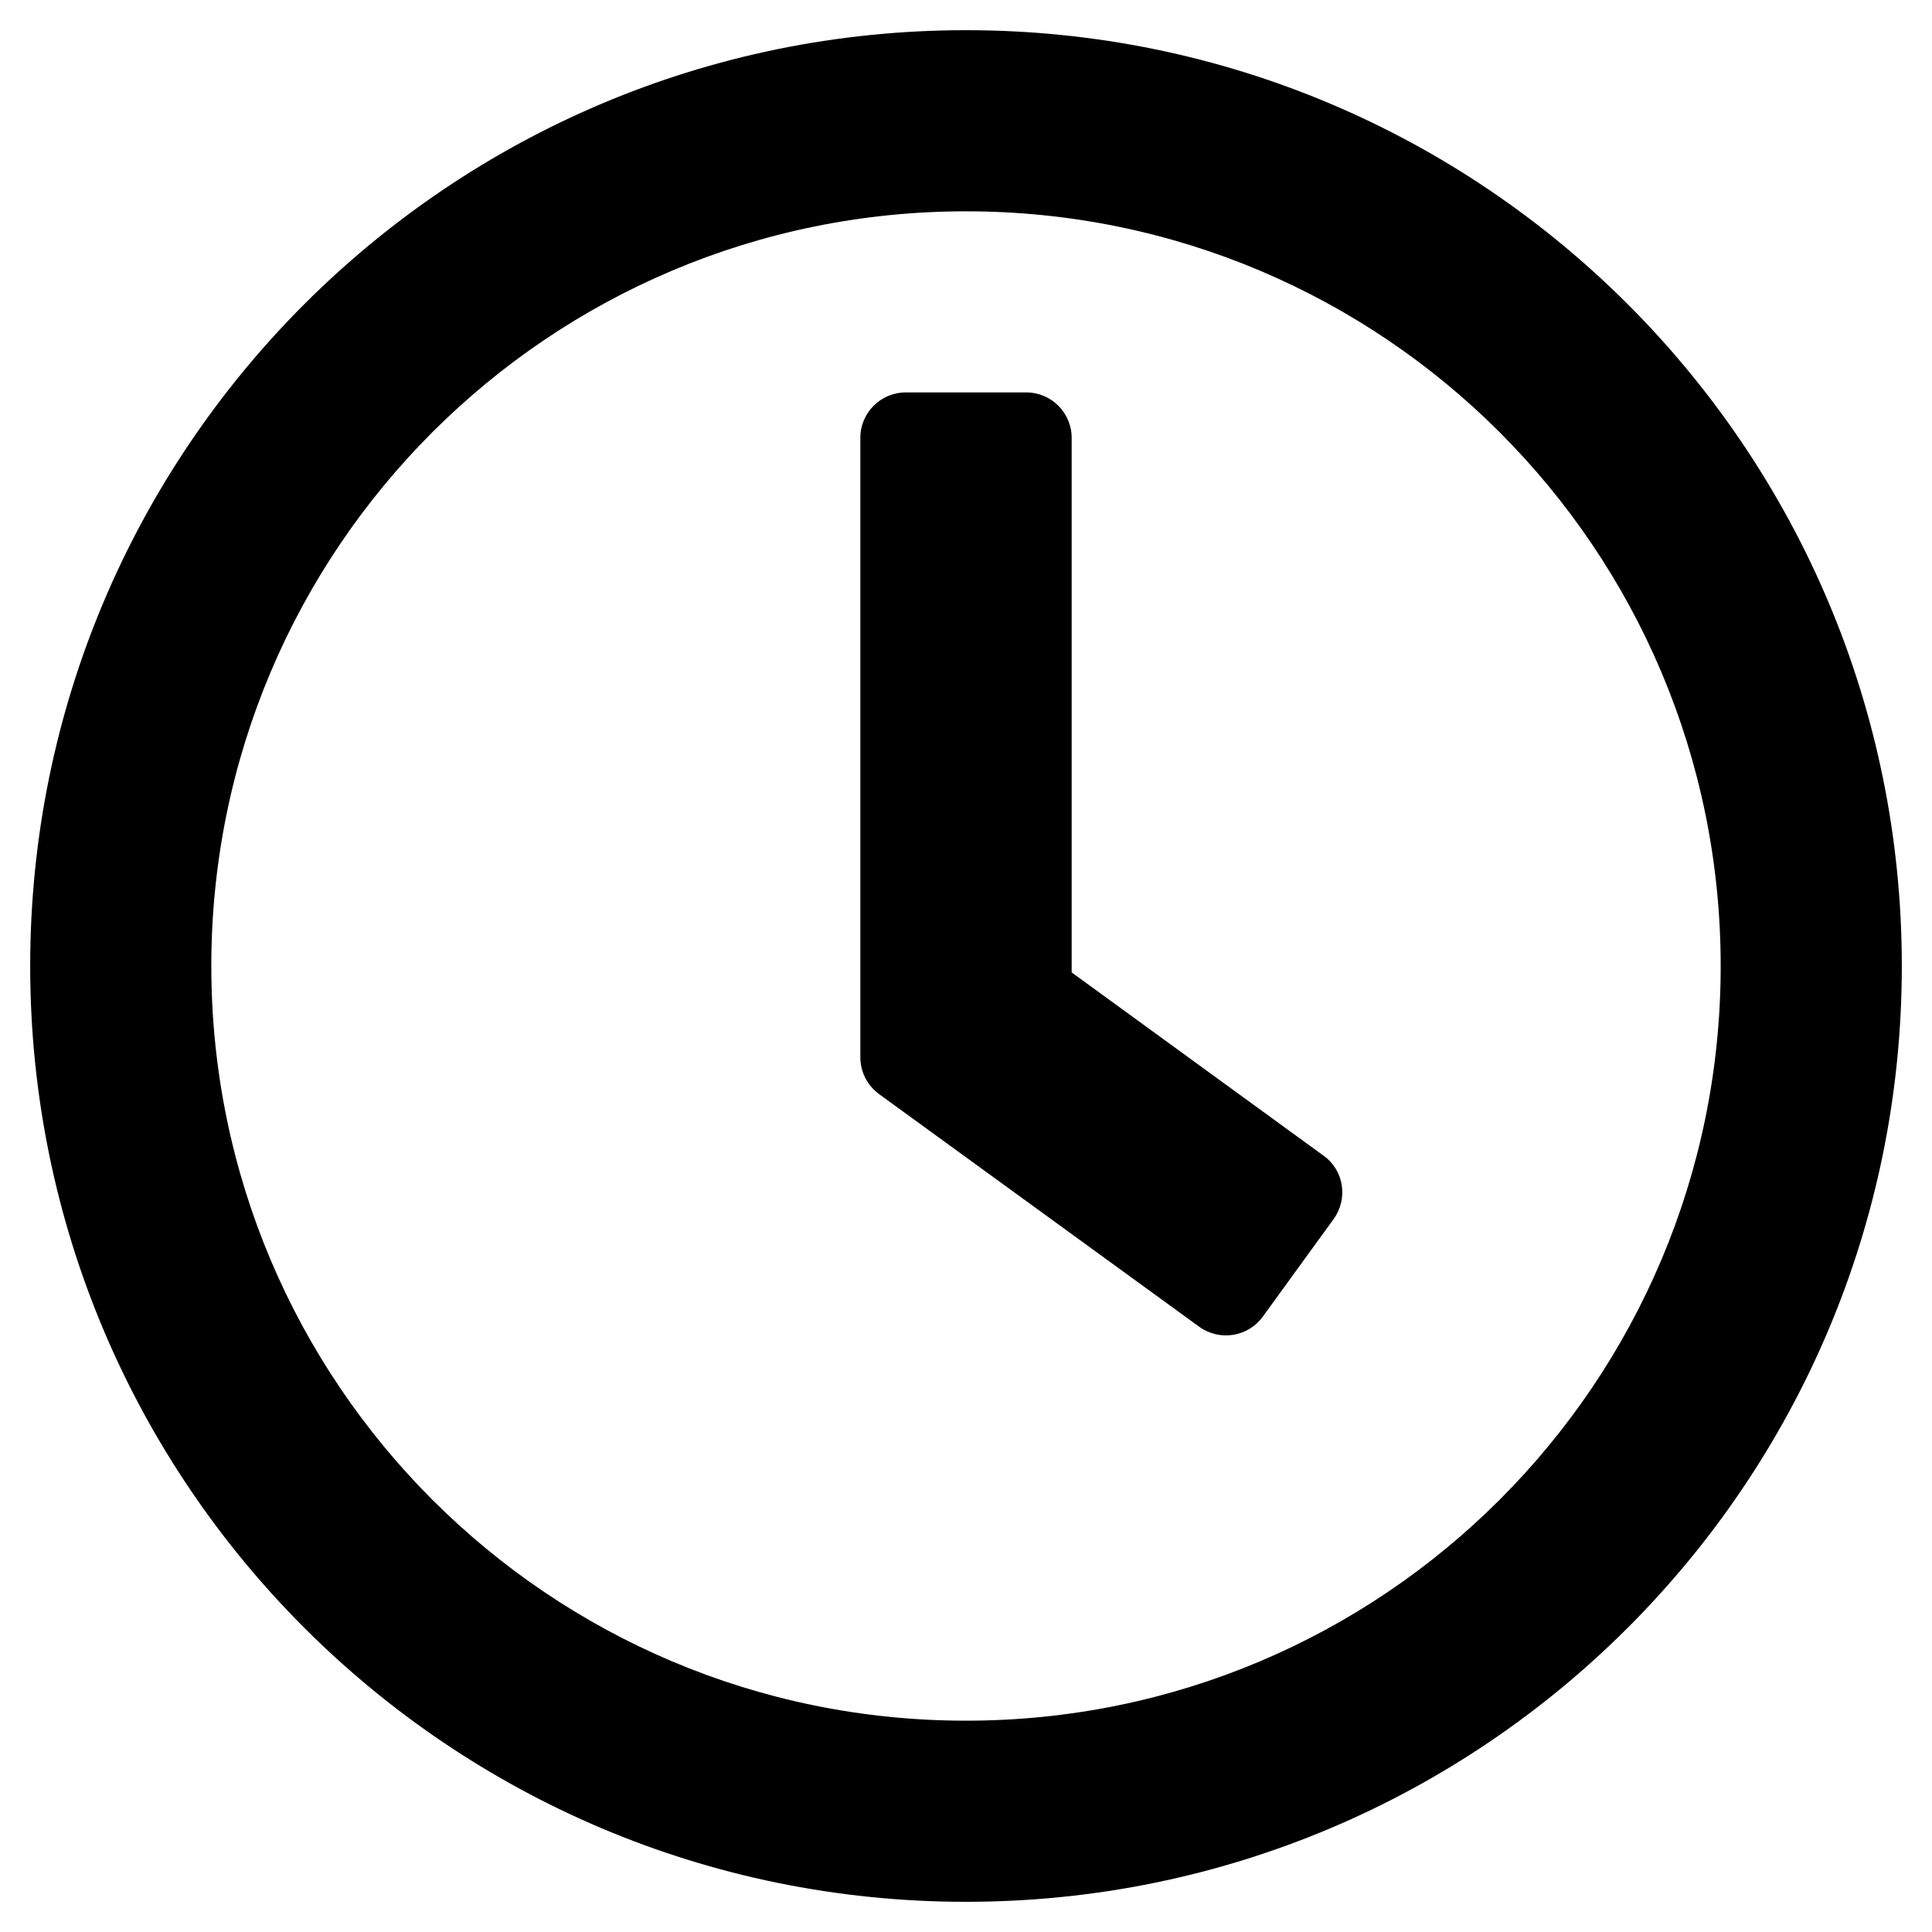
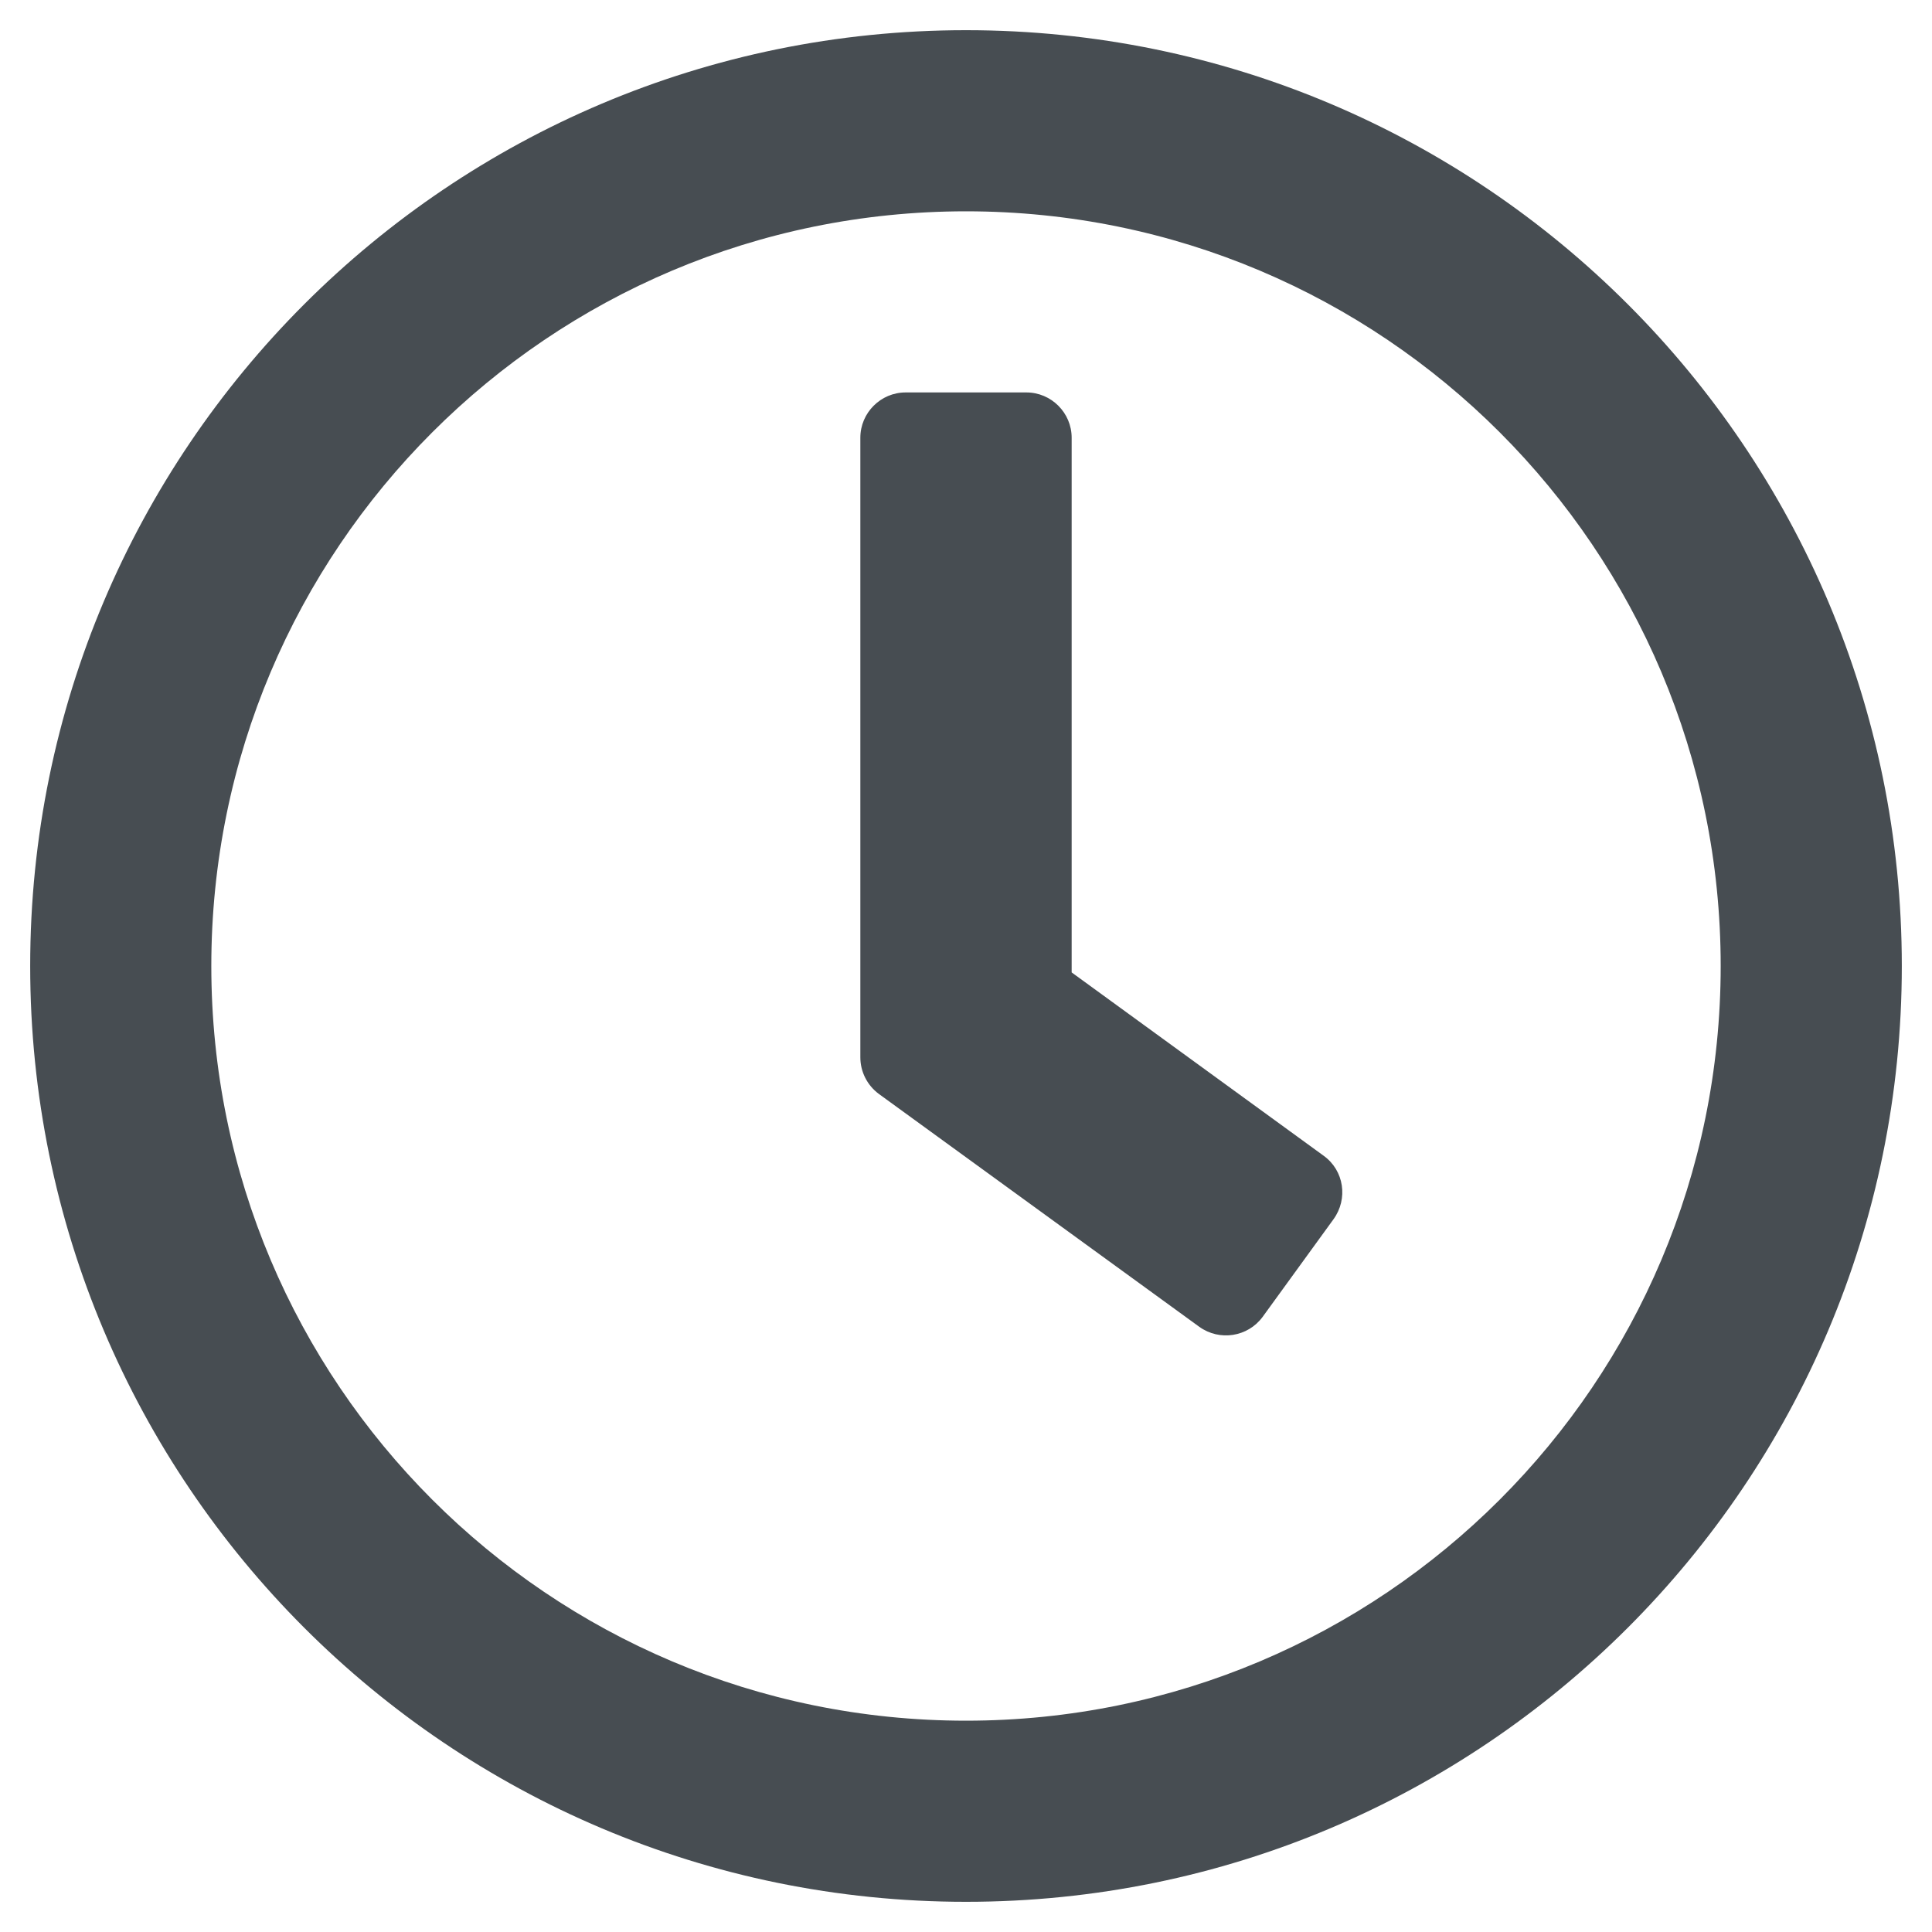
- <svg xmlns="http://www.w3.org/2000/svg" aria-hidden="true" focusable="false" data-prefix="far" data-icon="clock" class="svg-inline--fa fa-clock fa-w-16" role="img" viewBox="0 0 512 512">
+ <svg xmlns="http://www.w3.org/2000/svg" aria-hidden="true" color="#474d52" focusable="false" data-prefix="far" data-icon="clock" class="svg-inline--fa fa-clock fa-w-16" role="img" viewBox="0 0 512 512">
  <path fill="currentColor" d="M256 8C119 8 8 119 8 256s111 248 248 248 248-111 248-248S393 8 256 8zm0 448c-110.5 0-200-89.5-200-200S145.5 56 256 56s200 89.5 200 200-89.5 200-200 200zm61.8-104.4l-84.9-61.7c-3.1-2.3-4.9-5.9-4.9-9.7V116c0-6.6 5.4-12 12-12h32c6.6 0 12 5.4 12 12v141.7l66.8 48.6c5.4 3.9 6.5 11.4 2.6 16.8L334.6 349c-3.9 5.3-11.4 6.5-16.8 2.6z" />
</svg>
